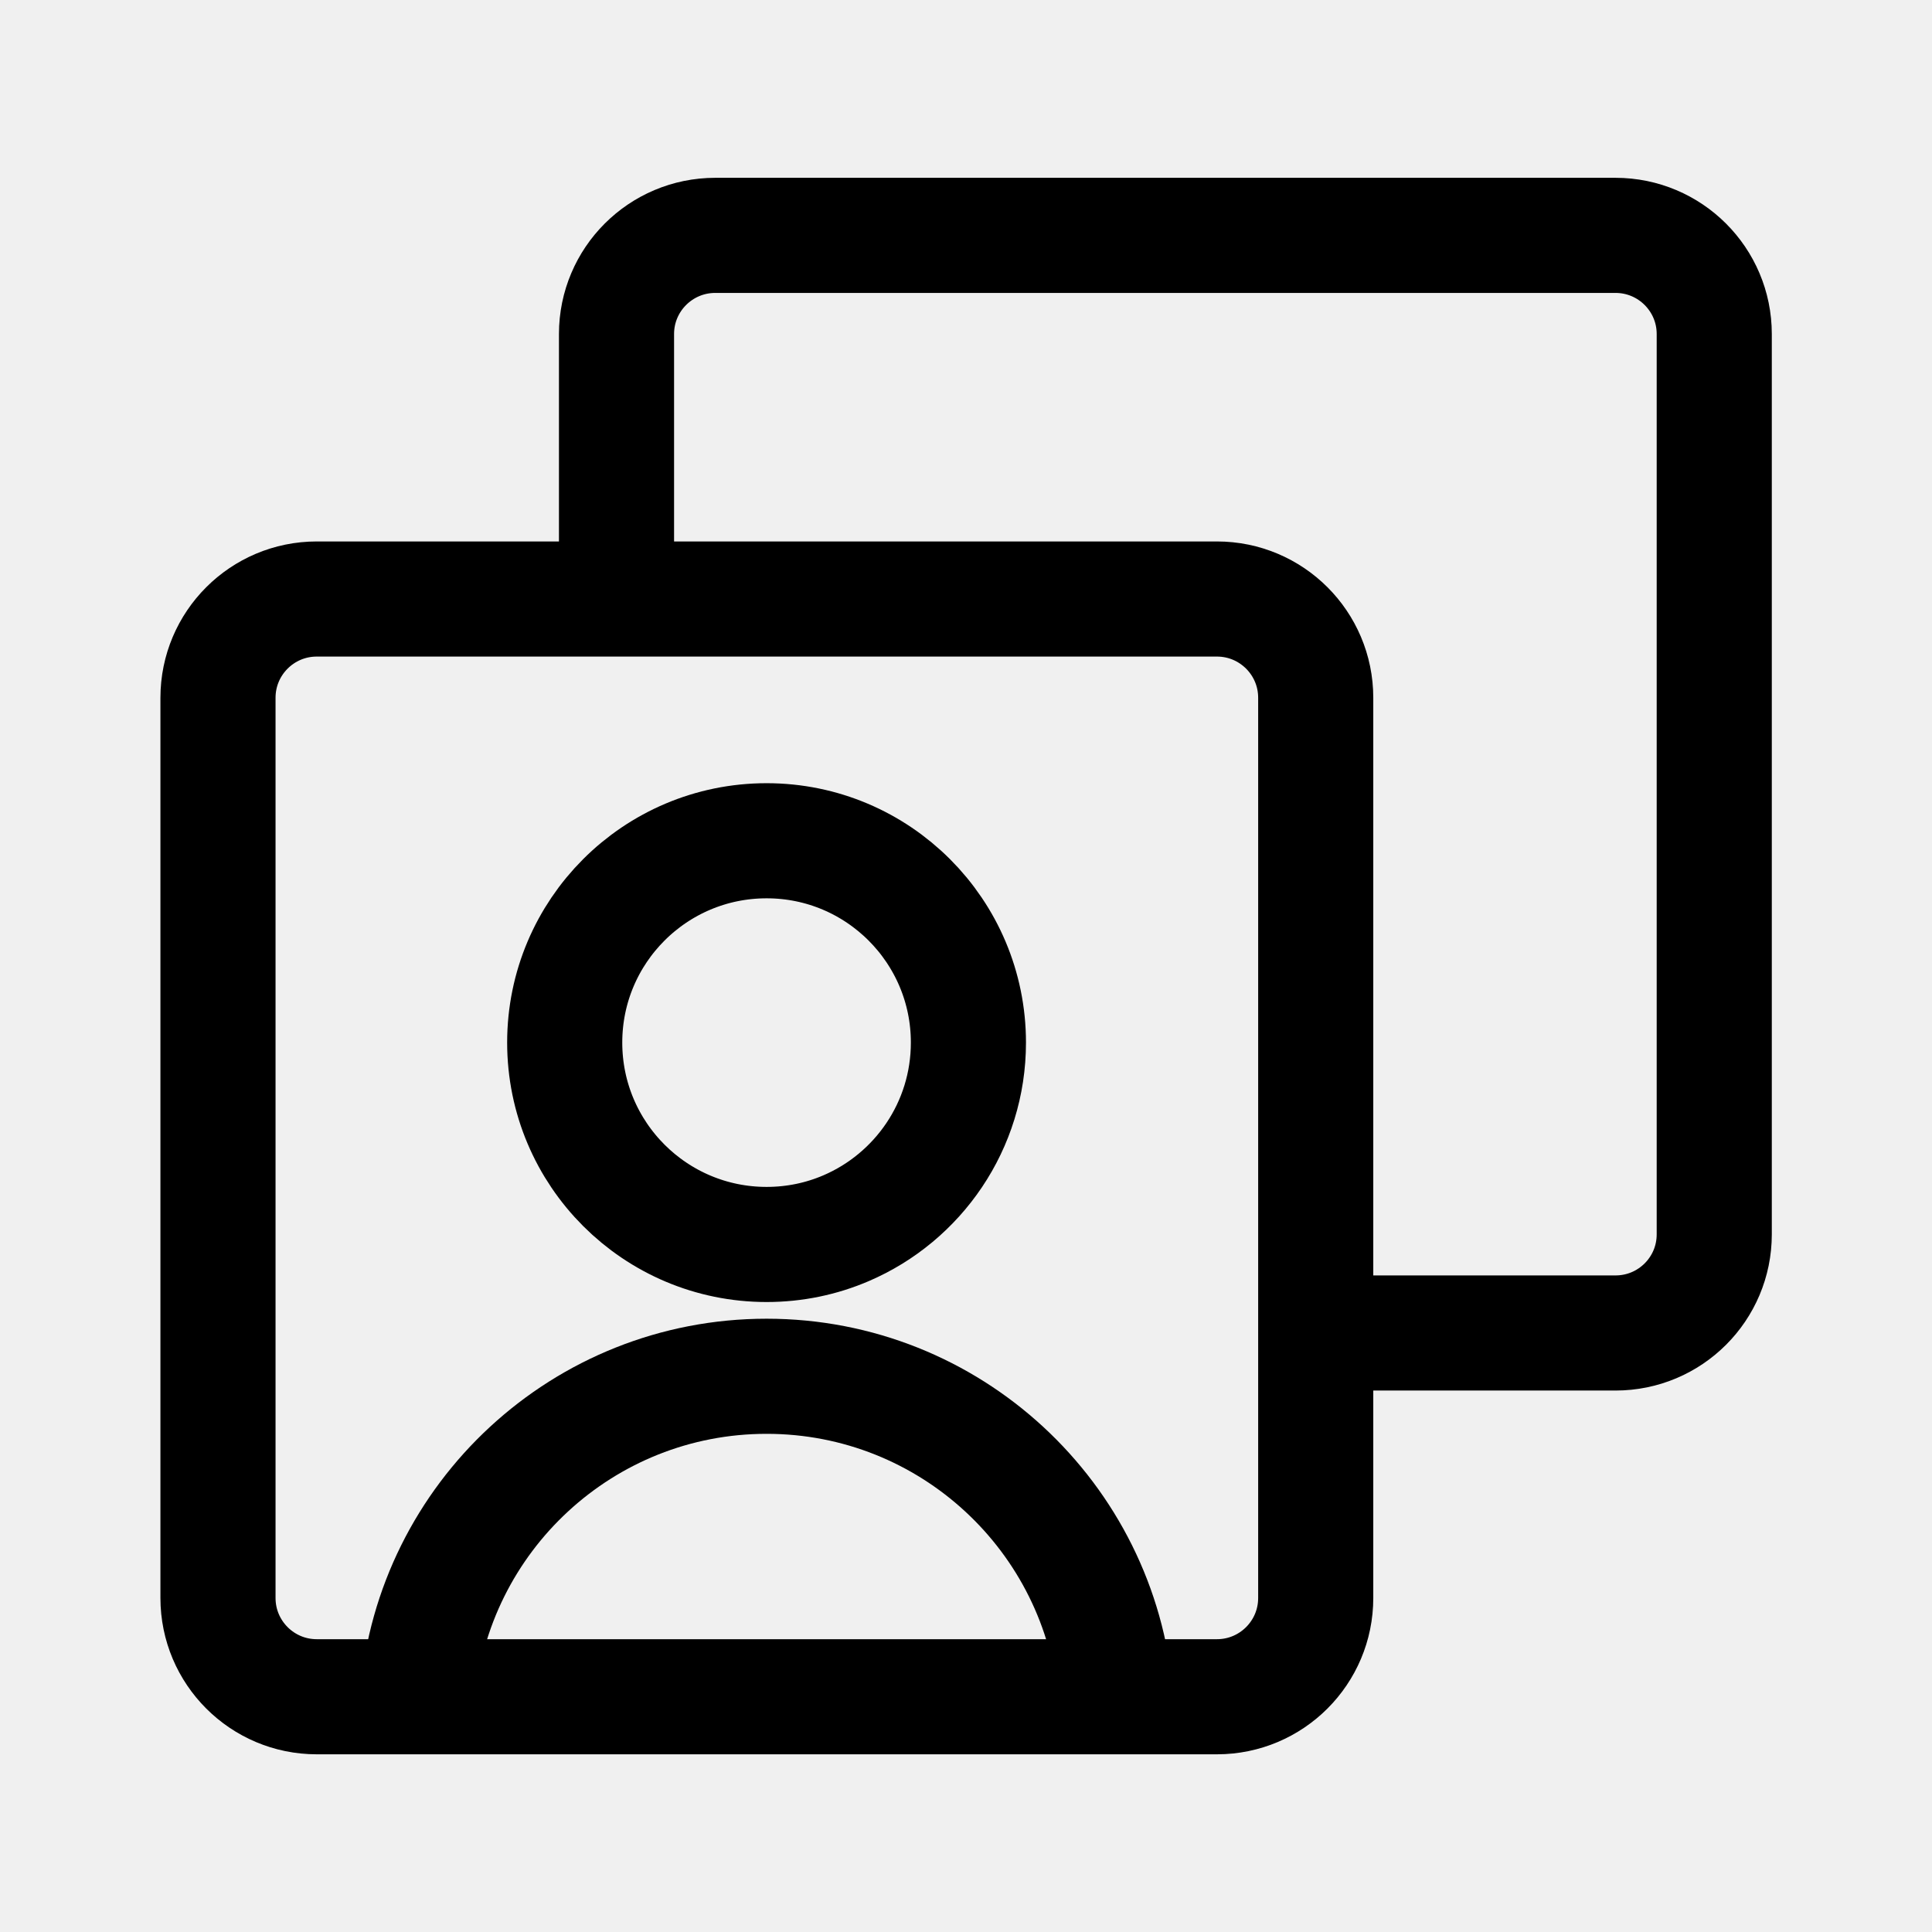
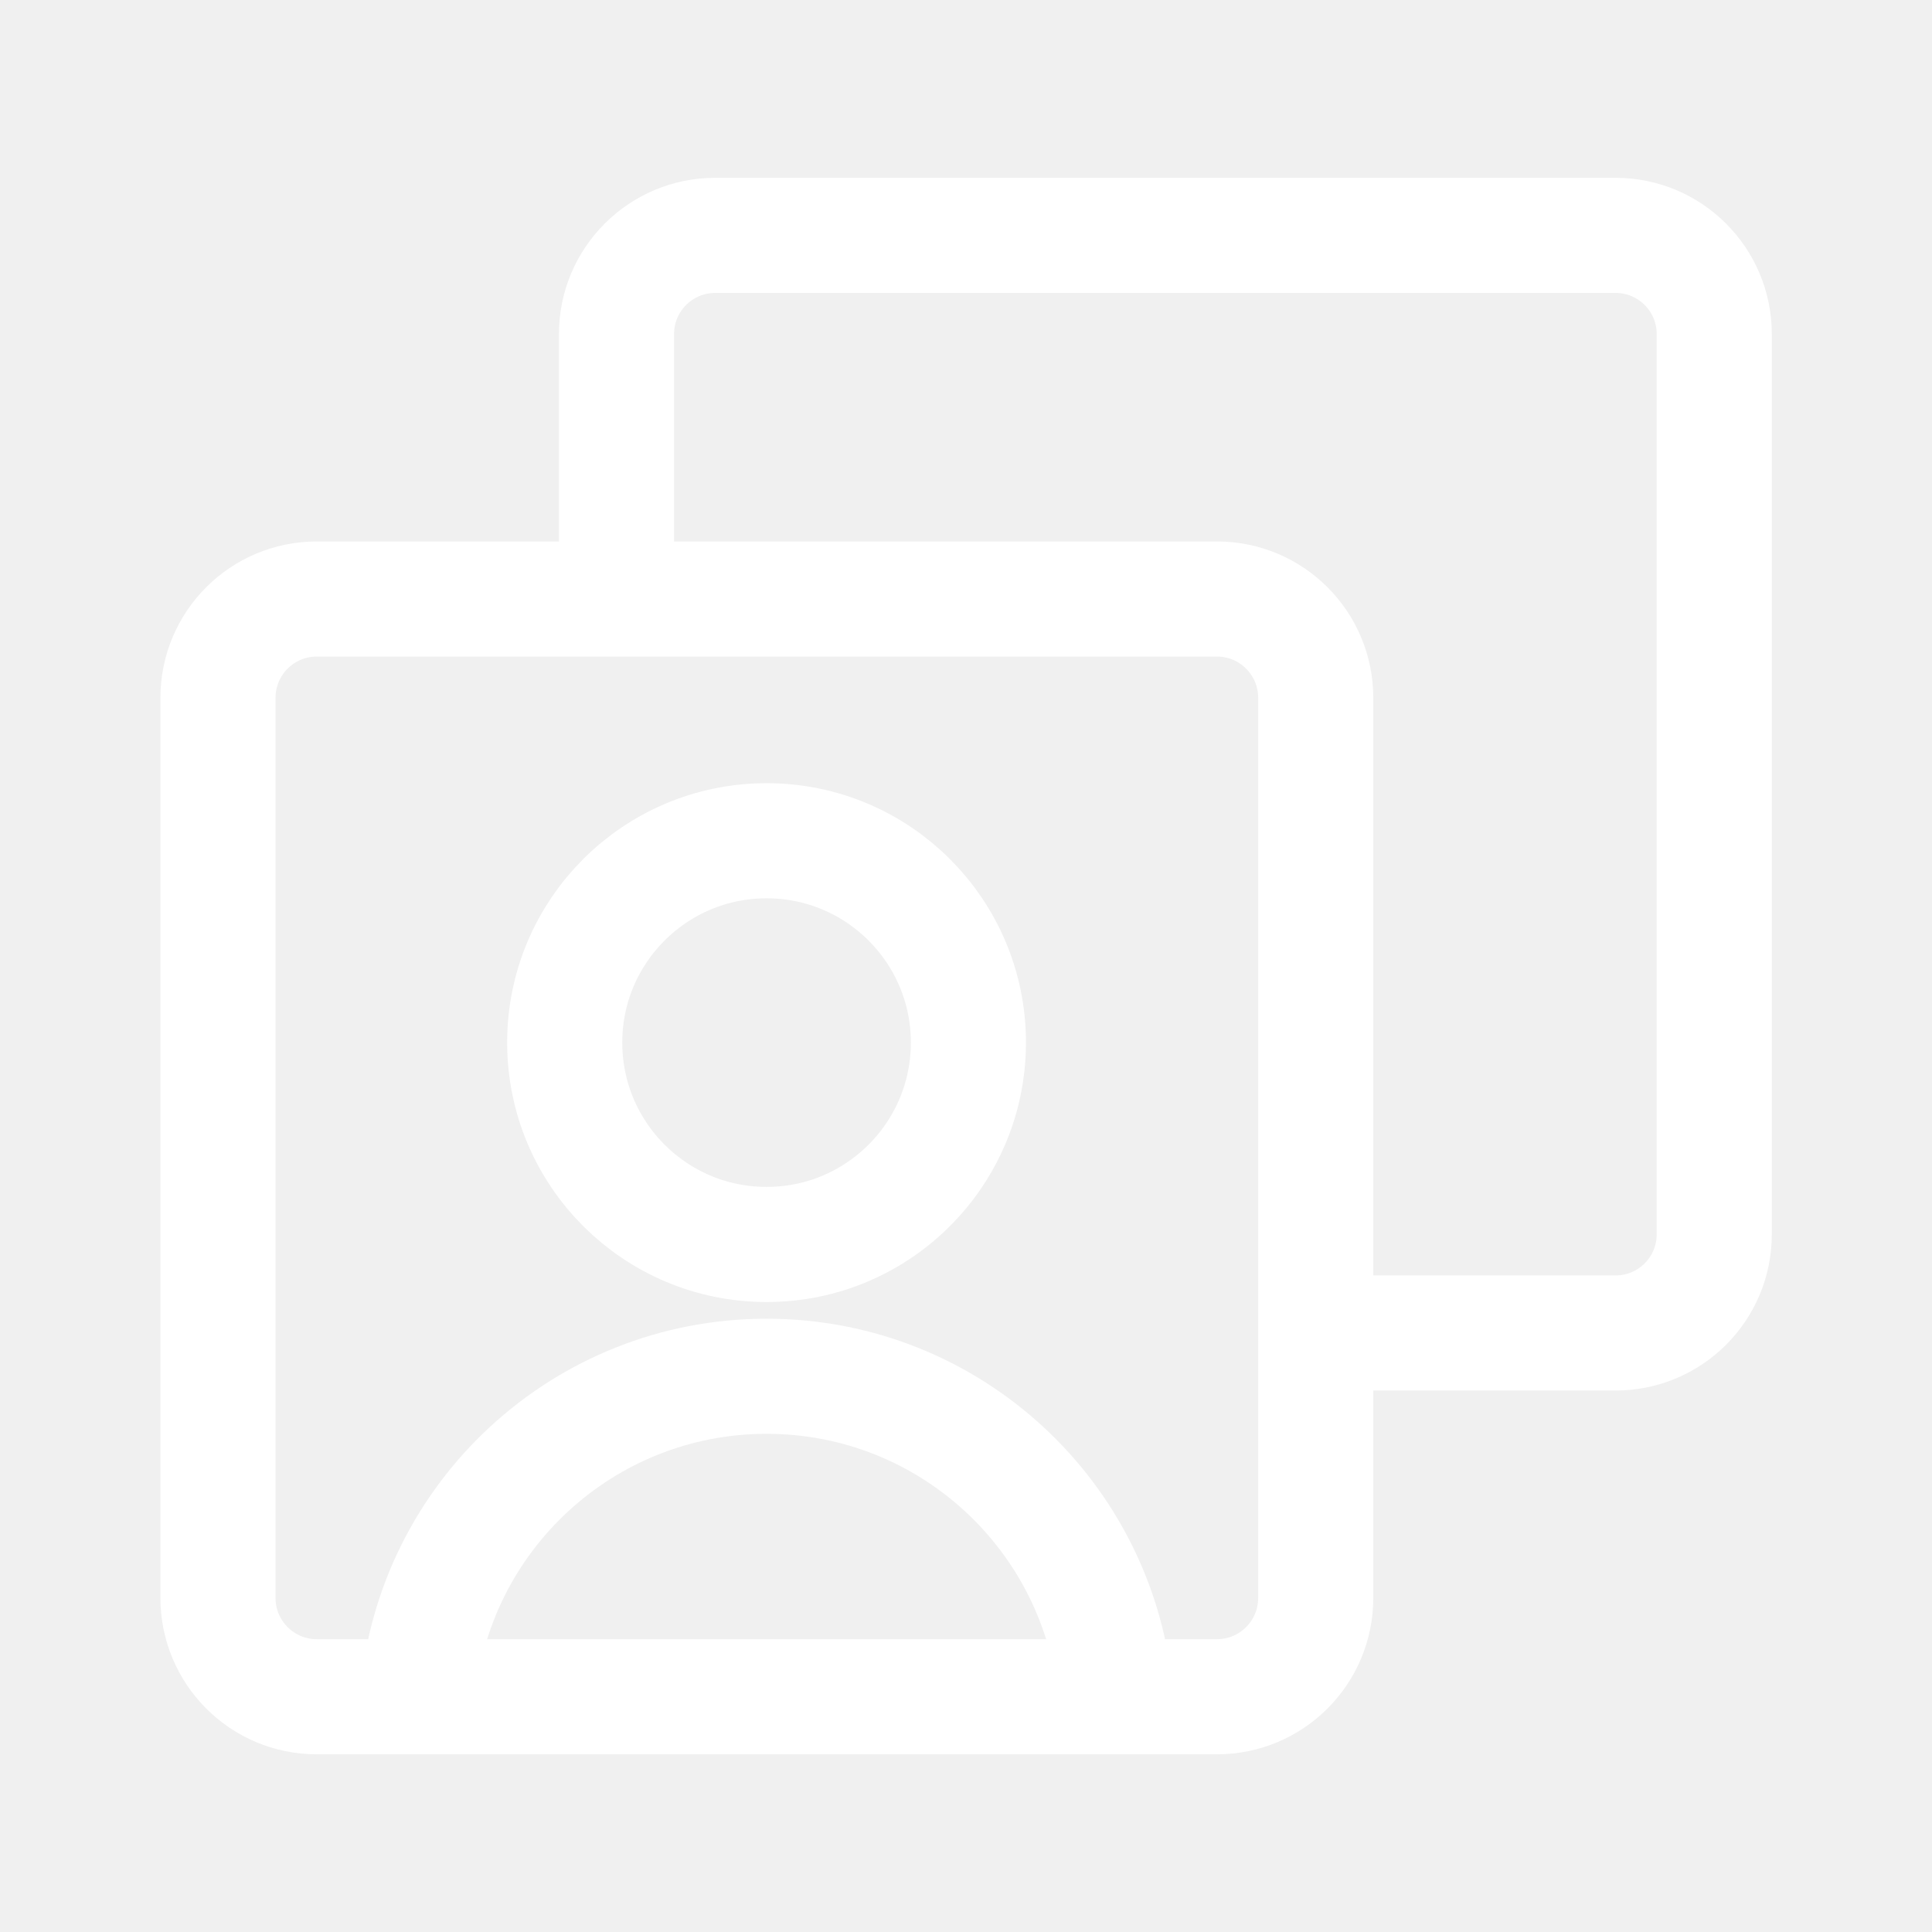
<svg xmlns="http://www.w3.org/2000/svg" id="Interface_User_Multiple_Accounts_24" width="24" height="24" viewBox="0 0 24 24">
  <rect width="24" height="24" stroke="none" fill="#000000" opacity="0" />
  <g transform="matrix(1.43 0 0 1.43 12 12)">
    <g style="">
      <g transform="matrix(1 0 0 1 -1.73 1.58)">
-         <rect style="stroke: rgb(0,0,0); stroke-width: 1; stroke-dasharray: none; stroke-linecap: round; stroke-dashoffset: 0; stroke-linejoin: round; stroke-miterlimit: 4; fill: none; fill-rule: nonzero; opacity: 1;" x="-4.768" y="-4.768" rx="0.858" ry="0.858" width="9.536" height="9.536" />
+         <rect style="stroke: #fff; stroke-width: 1; stroke-dasharray: none; stroke-linecap: round; stroke-dashoffset: 0; stroke-linejoin: round; stroke-miterlimit: 4; fill: none; fill-rule: nonzero; opacity: 1;" x="-4.768" y="-4.768" rx="0.858" ry="0.858" width="9.536" height="9.536" />
      </g>
      <g transform="matrix(1 0 0 1 1.73 -1.58)">
-         <path style="stroke: rgb(0,0,0); stroke-width: 1; stroke-dasharray: none; stroke-linecap: round; stroke-dashoffset: 0; stroke-linejoin: round; stroke-miterlimit: 4; fill: none; fill-rule: nonzero; opacity: 1;" transform=" translate(-8.73, -5.42)" d="M 3.964 3.797 L 3.964 1.51 C 3.964 1.037 4.348 0.653 4.822 0.653 L 12.642 0.653 C 13.116 0.653 13.5 1.037 13.5 1.51 L 13.5 9.331 C 13.5 9.805 13.116 10.188 12.642 10.188 L 10.044 10.188" stroke-linecap="round" />
+         <path style="stroke: #fff; stroke-width: 1; stroke-dasharray: none; stroke-linecap: round; stroke-dashoffset: 0; stroke-linejoin: round; stroke-miterlimit: 4; fill: none; fill-rule: nonzero; opacity: 1;" transform=" translate(-8.73, -5.42)" d="M 3.964 3.797 L 3.964 1.51 C 3.964 1.037 4.348 0.653 4.822 0.653 L 12.642 0.653 C 13.116 0.653 13.5 1.037 13.5 1.51 L 13.5 9.331 C 13.5 9.805 13.116 10.188 12.642 10.188 L 10.044 10.188" stroke-linecap="round" />
      </g>
      <g transform="matrix(1 0 0 1 -1.73 0.67)">
-         <path style="stroke: rgb(0,0,0); stroke-width: 1; stroke-dasharray: none; stroke-linecap: round; stroke-dashoffset: 0; stroke-linejoin: round; stroke-miterlimit: 4; fill: none; fill-rule: nonzero; opacity: 1;" transform=" translate(-5.27, -7.67)" d="M 3.514 7.665 C 3.514 8.634 4.299 9.419 5.268 9.419 C 5.513 9.419 5.746 9.369 5.958 9.278 C 6.583 9.01 7.021 8.389 7.021 7.665 C 7.021 6.697 6.236 5.912 5.268 5.912 C 4.299 5.912 3.514 6.697 3.514 7.665 Z" stroke-linecap="round" />
+         <path style="stroke: #fff; stroke-width: 1; stroke-dasharray: none; stroke-linecap: round; stroke-dashoffset: 0; stroke-linejoin: round; stroke-miterlimit: 4; fill: none; fill-rule: nonzero; opacity: 1;" transform=" translate(-5.27, -7.67)" d="M 3.514 7.665 C 3.514 8.634 4.299 9.419 5.268 9.419 C 5.513 9.419 5.746 9.369 5.958 9.278 C 6.583 9.01 7.021 8.389 7.021 7.665 C 7.021 6.697 6.236 5.912 5.268 5.912 C 4.299 5.912 3.514 6.697 3.514 7.665 Z" stroke-linecap="round" />
      </g>
      <g transform="matrix(1 0 0 1 -1.73 4.96)">
-         <path style="stroke: rgb(0,0,0); stroke-width: 1; stroke-dasharray: none; stroke-linecap: round; stroke-dashoffset: 0; stroke-linejoin: round; stroke-miterlimit: 4; fill: none; fill-rule: nonzero; opacity: 1;" transform=" translate(-5.27, -11.96)" d="M 8.3 13.347 C 8.168 11.788 6.861 10.564 5.268 10.564 C 3.675 10.564 2.368 11.788 2.236 13.347" stroke-linecap="round" />
+         <path style="stroke: #fff; stroke-width: 1; stroke-dasharray: none; stroke-linecap: round; stroke-dashoffset: 0; stroke-linejoin: round; stroke-miterlimit: 4; fill: none; fill-rule: nonzero; opacity: 1;" transform=" translate(-5.27, -11.96)" d="M 8.3 13.347 C 8.168 11.788 6.861 10.564 5.268 10.564 C 3.675 10.564 2.368 11.788 2.236 13.347" stroke-linecap="round" />
      </g>
    </g>
  </g>
</svg>
